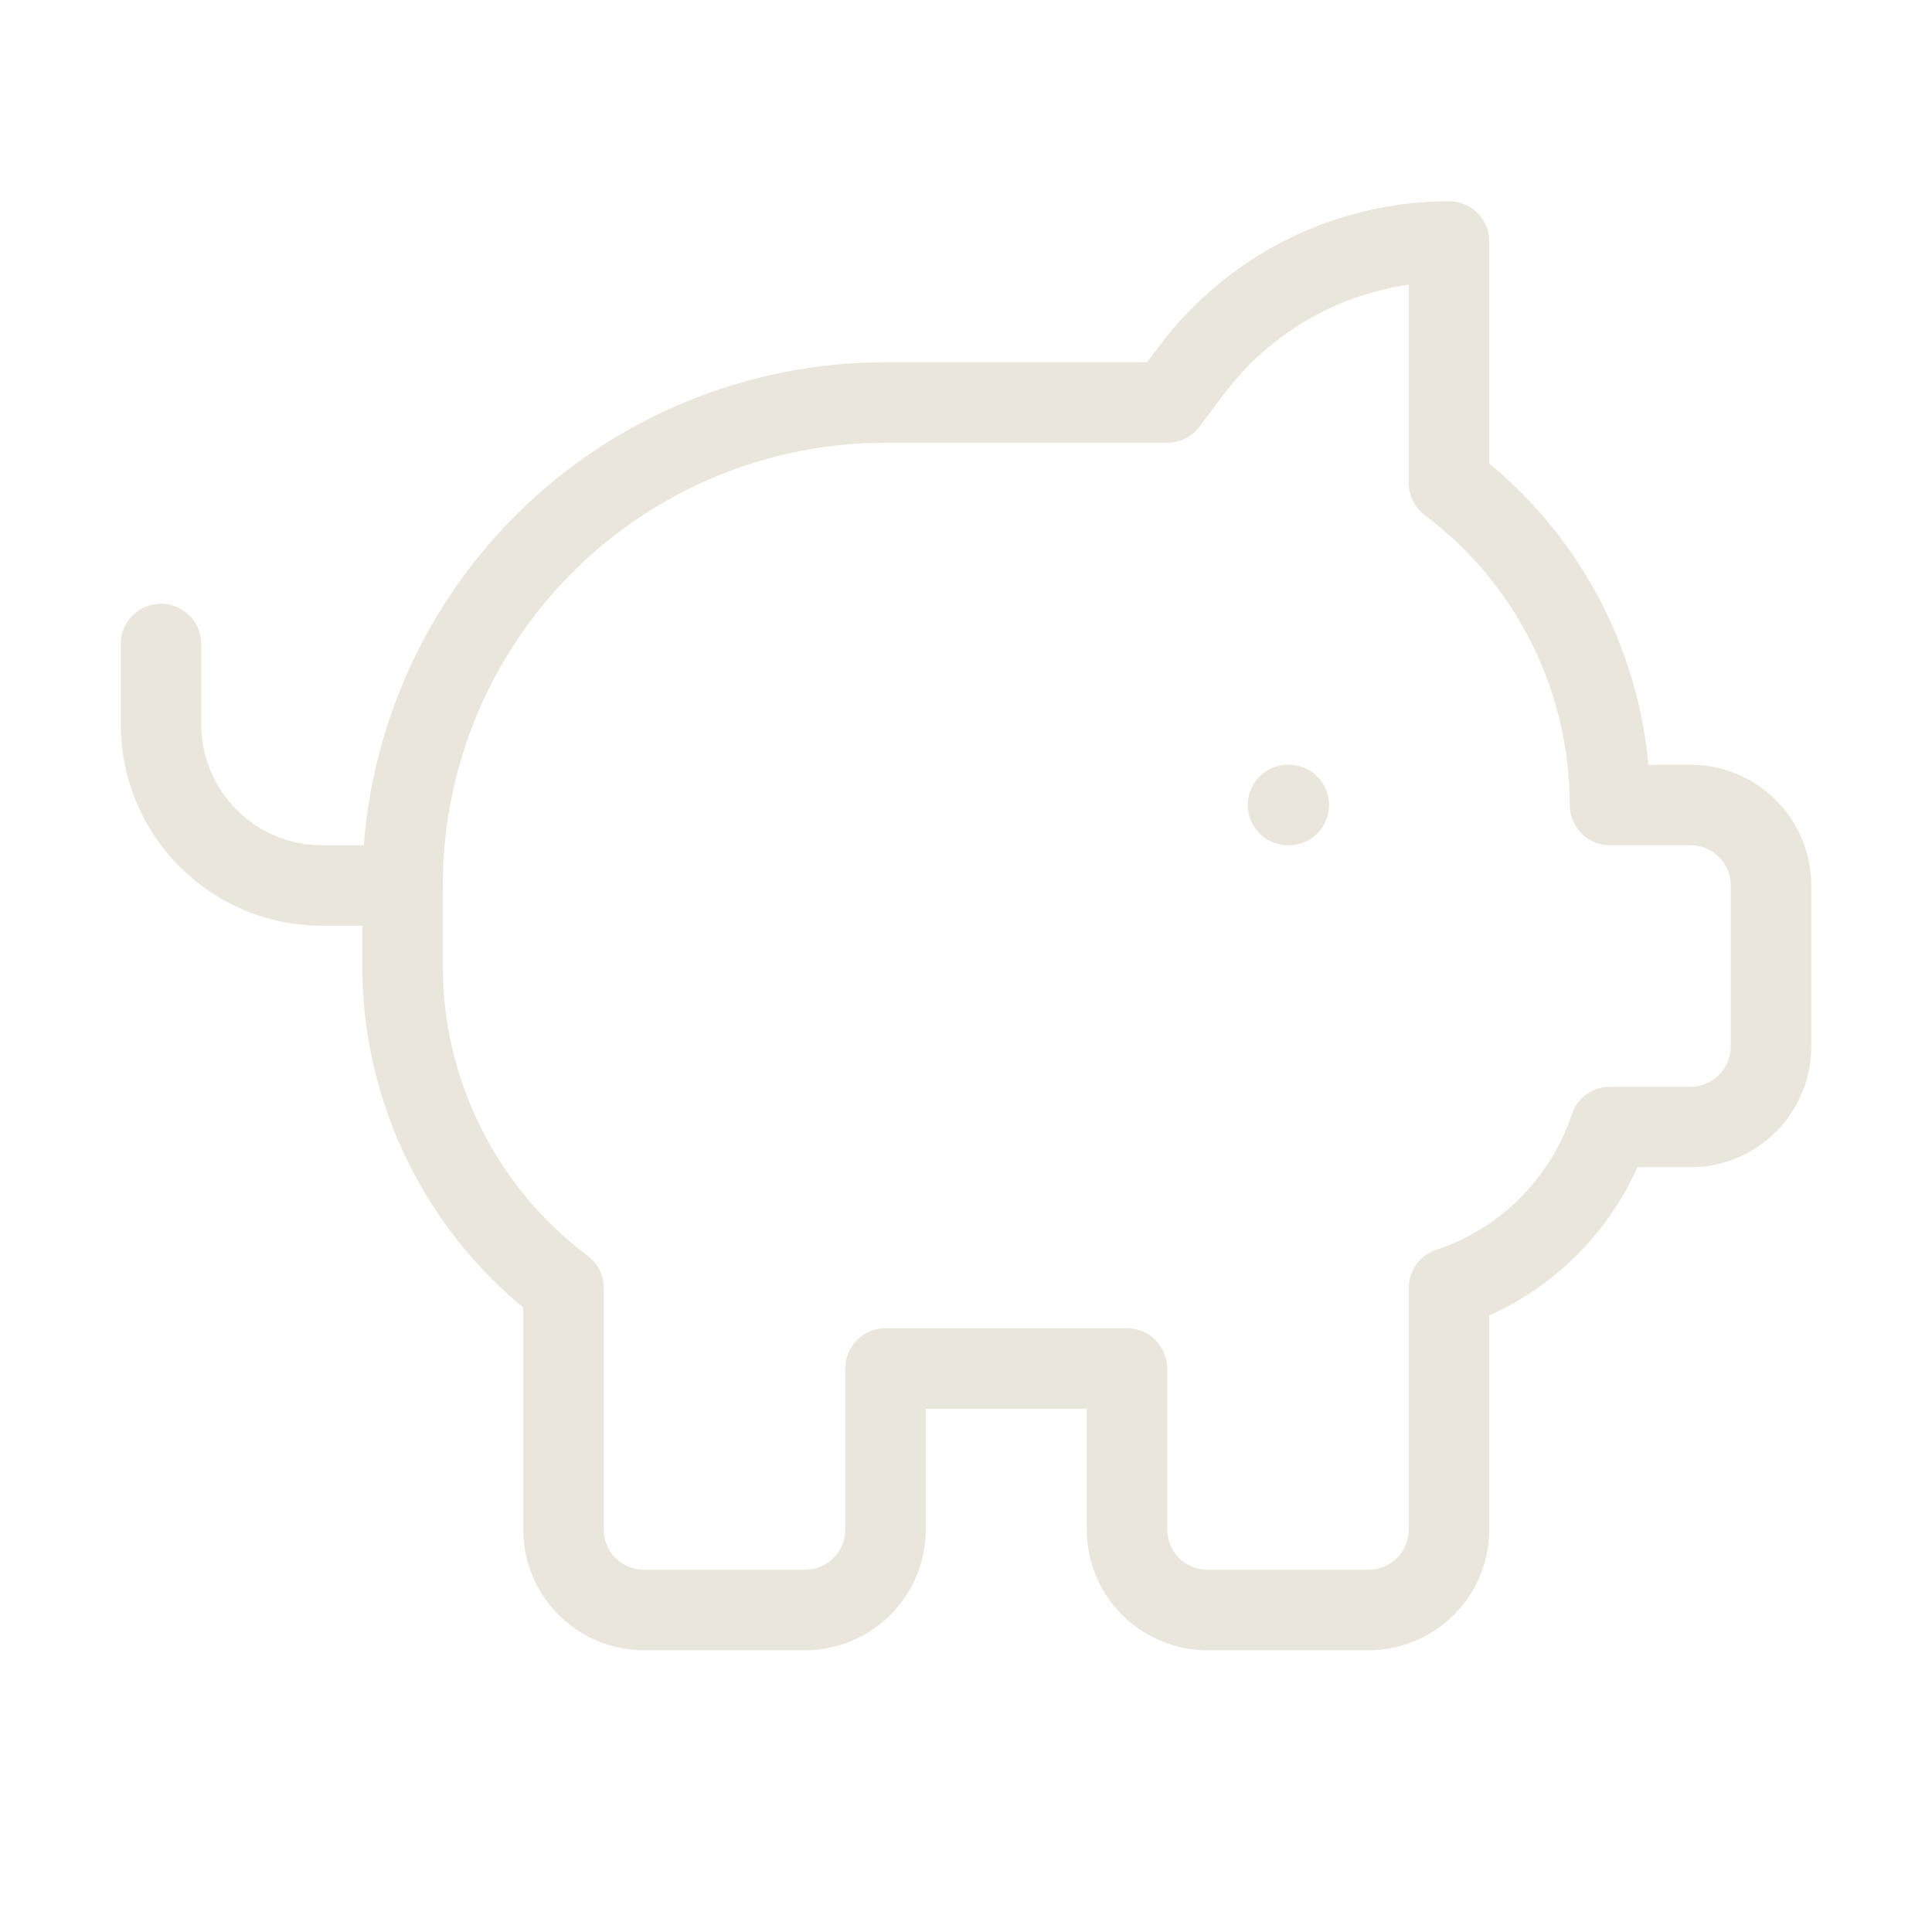
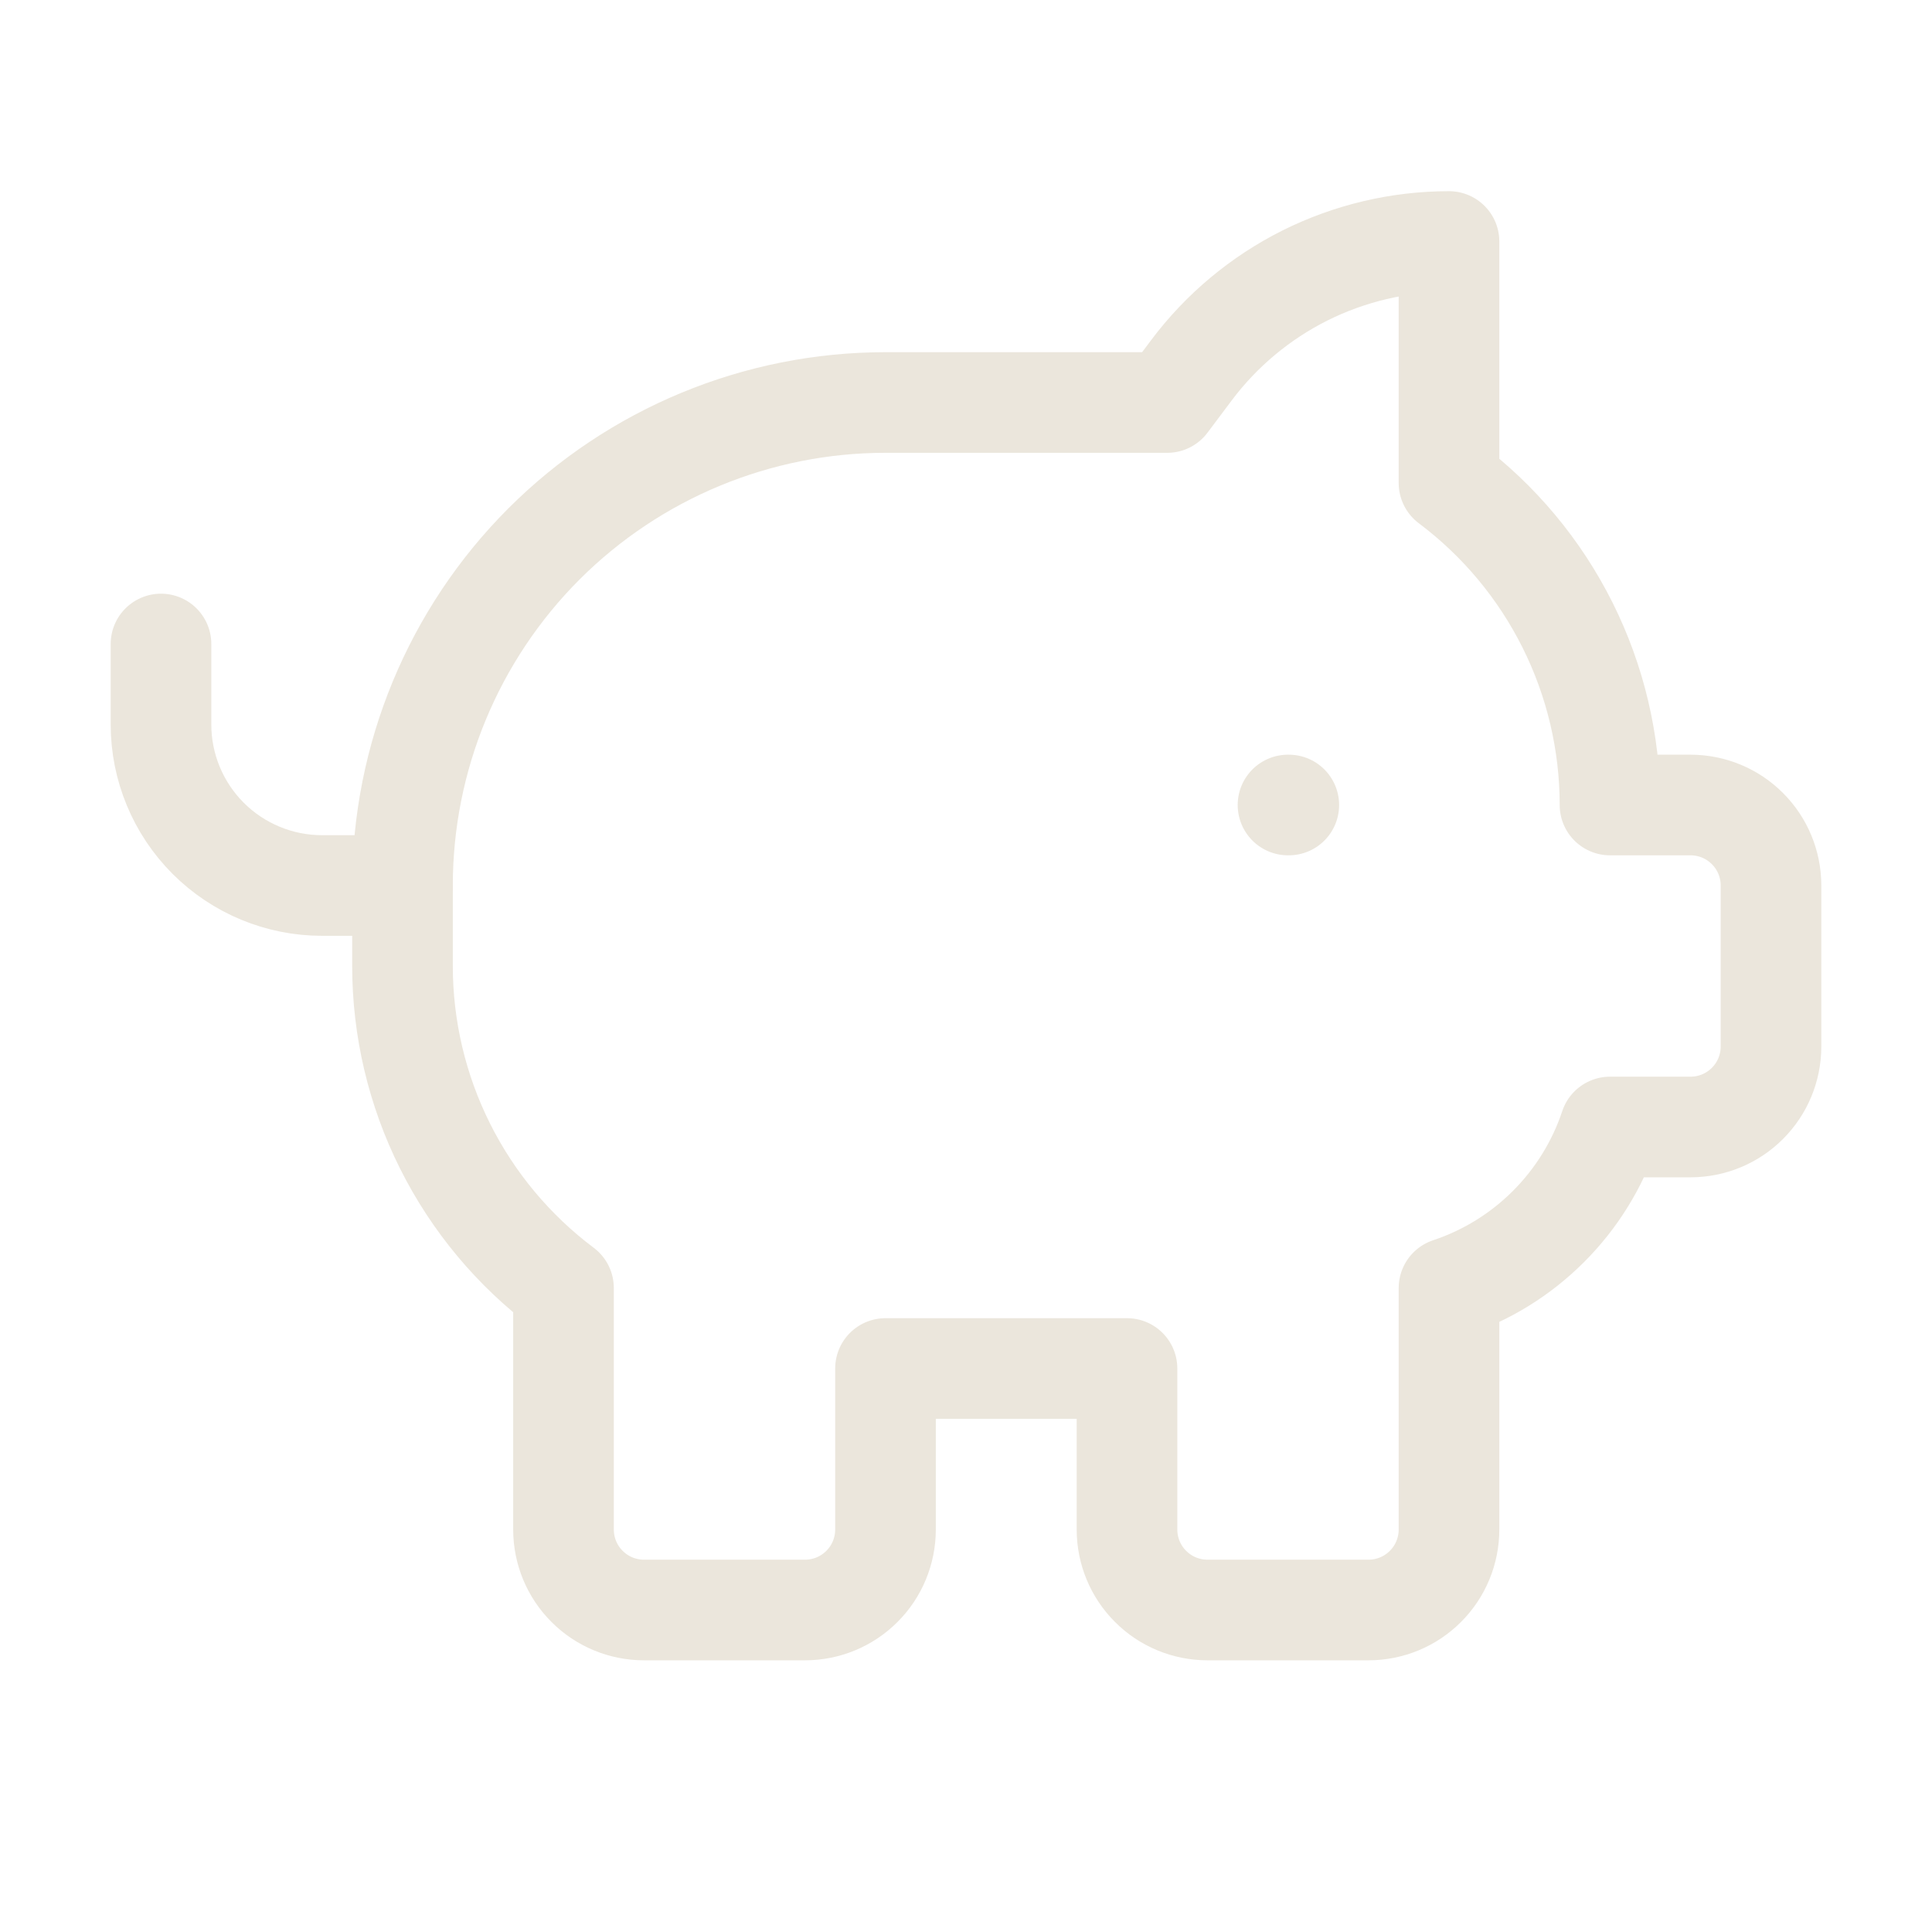
<svg xmlns="http://www.w3.org/2000/svg" width="24" height="24" viewBox="0 0 24 24" fill="none">
-   <path d="M11 17H14V19C14 19.265 14.105 19.52 14.293 19.707C14.48 19.895 14.735 20 15 20H17C17.265 20 17.52 19.895 17.707 19.707C17.895 19.52 18 19.265 18 19V16C18.466 15.845 18.889 15.583 19.236 15.236C19.583 14.889 19.845 14.466 20 14H21C21.265 14 21.52 13.895 21.707 13.707C21.895 13.52 22 13.265 22 13V11C22 10.735 21.895 10.48 21.707 10.293C21.52 10.105 21.265 10 21 10H20C20 9.224 19.819 8.458 19.472 7.764C19.125 7.07 18.621 6.466 18 6V3C17.379 3 16.767 3.145 16.211 3.422C15.656 3.7 15.173 4.103 14.8 4.6L14.5 5H11C9.409 5 7.883 5.632 6.757 6.757C5.632 7.883 5 9.409 5 11V12C5 12.776 5.181 13.542 5.528 14.236C5.875 14.93 6.379 15.534 7 16V19C7 19.265 7.105 19.52 7.293 19.707C7.48 19.895 7.735 20 8 20H10C10.265 20 10.52 19.895 10.707 19.707C10.895 19.52 11 19.265 11 19V17Z" stroke="#EBE6DC" stroke-width="1" stroke-linecap="round" stroke-linejoin="round" />
-   <path d="M16 10H16.01" stroke="#EBE6DC" stroke-width="1" stroke-linecap="round" stroke-linejoin="round" />
-   <path d="M2 8V9C2 9.53 2.211 10.039 2.586 10.414C2.961 10.789 3.47 11 4 11H5" stroke="#EBE6DC" stroke-width="1" stroke-linecap="round" stroke-linejoin="round" />
+   <path d="M11 17H14V19C14 19.265 14.105 19.52 14.293 19.707C14.48 19.895 14.735 20 15 20H17C17.265 20 17.52 19.895 17.707 19.707C17.895 19.52 18 19.265 18 19V16C18.466 15.845 18.889 15.583 19.236 15.236C19.583 14.889 19.845 14.466 20 14H21C21.265 14 21.52 13.895 21.707 13.707C21.895 13.52 22 13.265 22 13V11C22 10.735 21.895 10.48 21.707 10.293C21.52 10.105 21.265 10 21 10H20C20 9.224 19.819 8.458 19.472 7.764C19.125 7.07 18.621 6.466 18 6V3C17.379 3 16.767 3.145 16.211 3.422C15.656 3.7 15.173 4.103 14.8 4.6L14.5 5H11C9.409 5 7.883 5.632 6.757 6.757C5.632 7.883 5 9.409 5 11V12C5 12.776 5.181 13.542 5.528 14.236C5.875 14.93 6.379 15.534 7 16V19C7 19.265 7.105 19.52 7.293 19.707C7.48 19.895 7.735 20 8 20H10C10.265 20 10.52 19.895 10.707 19.707C10.895 19.52 11 19.265 11 19V17Z" stroke="#EBE6DC" stroke-width="1.25" stroke-linecap="round" stroke-linejoin="round" />
+   <path d="M16 10H16.01" stroke="#EBE6DC" stroke-width="1.25" stroke-linecap="round" stroke-linejoin="round" />
+   <path d="M2 8V9C2 9.53 2.211 10.039 2.586 10.414C2.961 10.789 3.47 11 4 11H5" stroke="#EBE6DC" stroke-width="1.25" stroke-linecap="round" stroke-linejoin="round" />
</svg>
